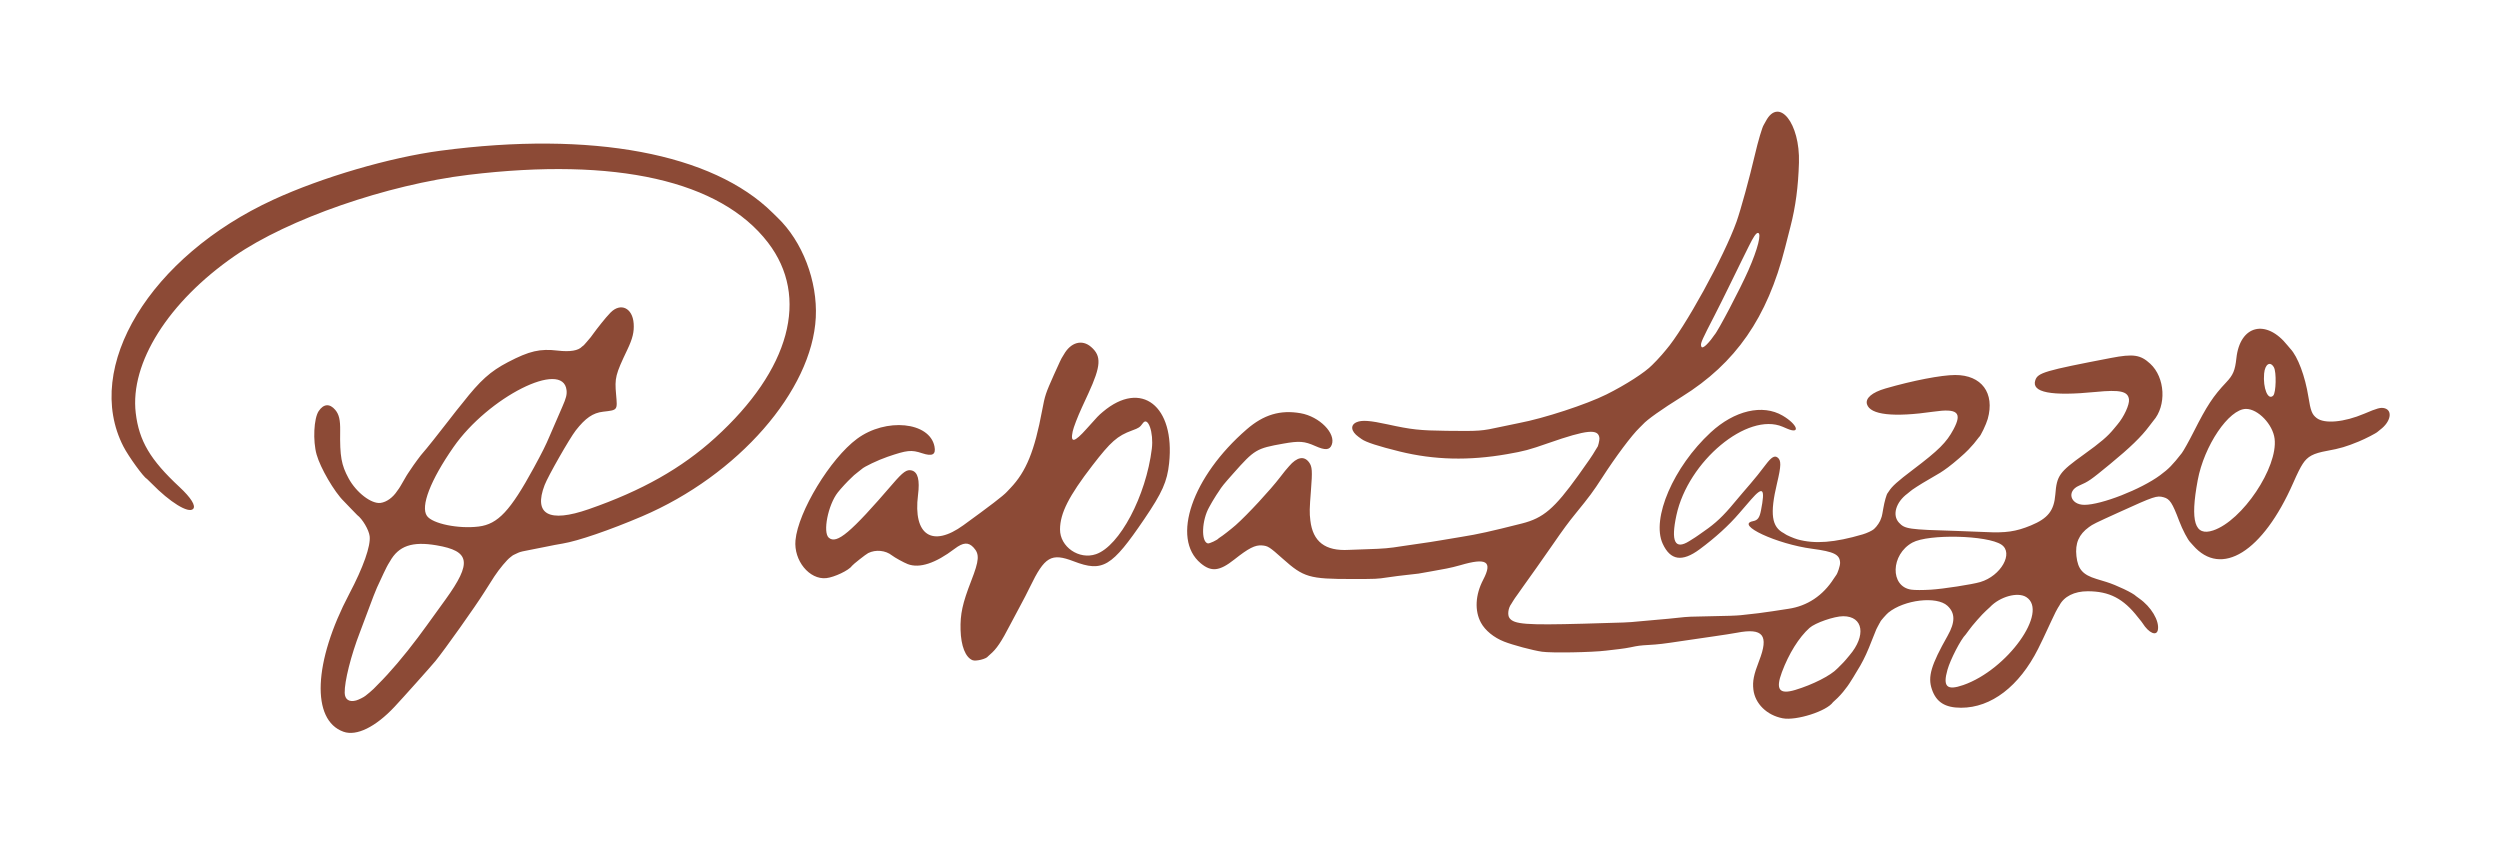
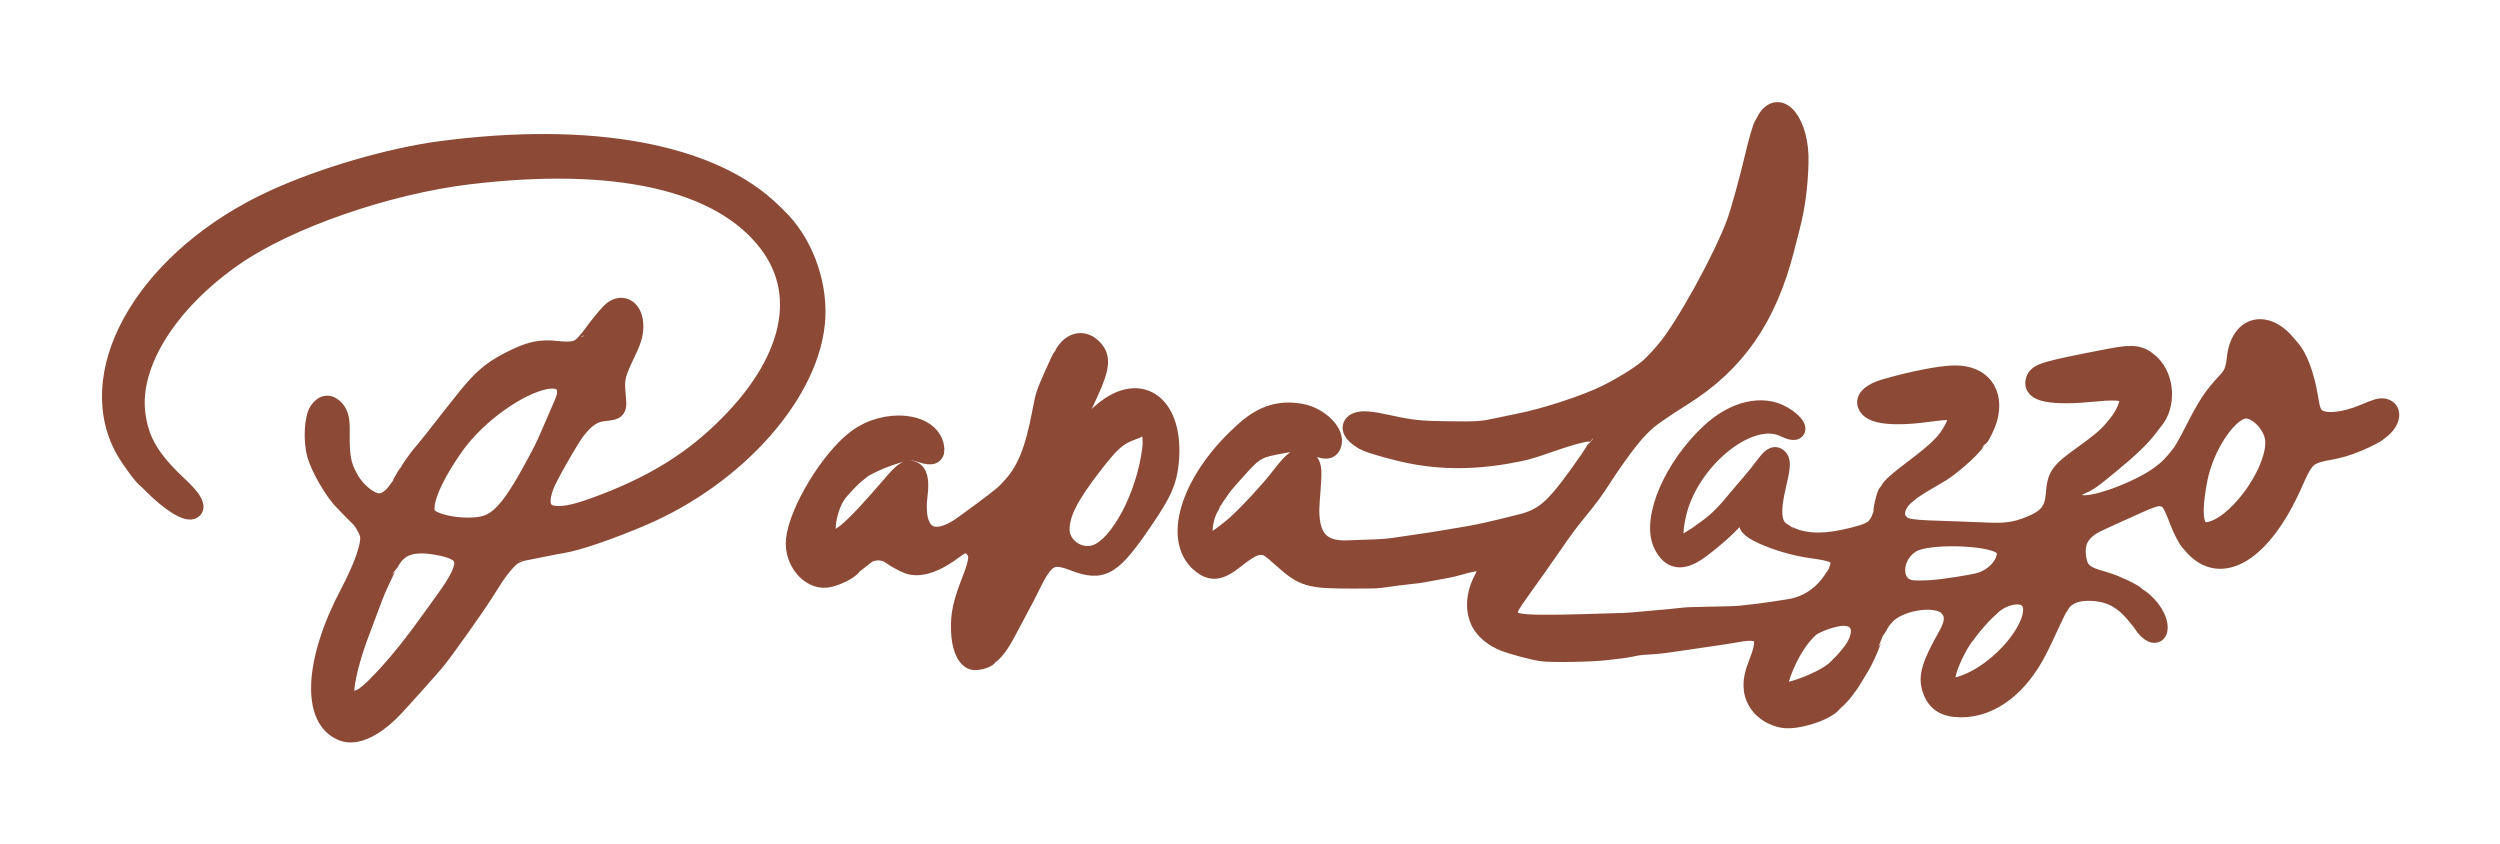
<svg xmlns="http://www.w3.org/2000/svg" viewBox="-47.5 -55.5 1436.5 484.5" role="img" aria-label="PapaLazzo">
-   <path fill="#8C4A36" fill-rule="evenodd" d="M149.88 364.96C131.19 358.31 132.59 324.82 153.20 285.72C161.23 270.51 165.59 258.15 164.90 252.58C164.46 248.95 160.76 242.68 157.76 240.46C157.58 240.32 155.98 238.69 154.23 236.83C152.48 234.97 150.58 233.01 150.03 232.46C144.62 227.18 136.60 213.42 134.43 205.70C132.20 197.79 132.81 184.91 135.61 180.73C138.45 176.50 141.94 176.24 145.14 180.02C147.31 182.60 148.06 185.75 147.96 192.08C147.75 206.72 148.62 211.65 152.79 219.33C157.20 227.49 165.90 234.18 171.19 233.47C174.63 233.00 178.28 230.37 180.75 226.57C181.15 225.96 181.60 225.34 181.74 225.20C181.89 225.07 183.06 223.10 184.35 220.83C185.63 218.56 186.81 216.59 186.96 216.46C187.10 216.32 187.83 215.25 188.57 214.08C190.01 211.80 194.64 205.53 195.49 204.70C196.44 203.78 205.83 192.01 210.02 186.50C212.30 183.50 214.40 180.80 214.69 180.50C214.98 180.20 216.63 178.15 218.36 175.96C228.47 163.07 234.26 157.87 244.41 152.57C256.75 146.14 262.74 144.75 273.01 145.96C280.04 146.78 284.83 145.98 286.95 143.65C287.11 143.48 287.32 143.33 287.43 143.33C287.54 143.33 288.51 142.30 289.58 141.04C292.09 138.12 292.23 137.95 293.36 136.32C293.88 135.57 294.81 134.33 295.41 133.57C296.02 132.81 297.24 131.24 298.14 130.10C299.61 128.21 301.87 125.59 303.24 124.18C309.08 118.17 315.99 121.40 316.61 130.42C316.93 135.22 316.00 139.08 312.95 145.46C306.12 159.79 305.66 161.64 306.51 171.20C307.31 180.31 307.49 180.09 299.01 181.07C293.20 181.74 288.86 184.73 283.32 191.84C279.73 196.47 267.39 218.11 265.44 223.22C258.95 240.14 267.90 245.04 290.78 237.08C321.35 226.45 344.10 213.61 363.42 196.08C406.53 156.97 417.82 115.16 393.75 83.84C366.44 48.30 306.43 34.74 221.71 44.96C174.86 50.62 118.15 70.29 87.34 91.57C49.25 117.89 27.10 153.04 30.49 181.78C32.38 197.81 38.81 208.70 55.63 224.33C62.33 230.57 65.23 235.25 63.42 236.98C60.70 239.59 50.18 233.11 39.64 222.32C38.24 220.88 36.99 219.66 36.87 219.61C35.14 218.90 26.38 206.83 23.42 201.07C0.00 155.53 38.73 91.80 109.65 59.20C137.66 46.32 176.50 34.96 205.71 31.09C292.48 19.60 362.00 32.61 396.46 66.78C397.25 67.56 398.49 68.77 399.20 69.46C413.58 83.21 422.31 105.99 421.25 126.96C419.12 168.98 376.56 217.67 321.38 241.21C302.96 249.07 284.49 255.40 275.84 256.82C273.35 257.22 269.16 258.02 266.55 258.58C263.94 259.14 259.92 259.94 257.63 260.35C253.55 261.08 251.28 261.62 250.33 262.08C250.08 262.21 249.22 262.60 248.45 262.96C247.67 263.31 246.98 263.68 246.92 263.78C246.87 263.88 246.34 264.28 245.78 264.68C243.88 266.02 239.35 271.44 236.53 275.75C234.07 279.51 233.48 280.43 230.74 284.83C225.78 292.78 207.84 318.06 202.70 324.33C200.32 327.24 183.79 345.74 179.25 350.57C168.29 362.27 157.36 367.62 149.88 364.96ZM976.82 357.23C967.71 355.48 960.94 348.83 959.99 340.71C959.44 335.93 960.19 332.20 963.29 324.20C969.01 309.48 965.60 305.17 950.52 308.07C948.36 308.48 942.23 309.44 936.89 310.20C931.55 310.96 923.48 312.14 918.95 312.82C908.08 314.46 905.43 314.77 899.97 315.08C894.98 315.36 893.63 315.54 889.38 316.45C887.84 316.78 884.96 317.23 883.00 317.45C881.03 317.67 877.59 318.07 875.35 318.35C867.14 319.37 843.95 319.76 838.55 318.98C833.20 318.20 821.84 315.17 816.74 313.16C810.88 310.85 805.90 306.79 803.47 302.33C799.72 295.44 800.20 286.29 804.76 277.58C810.27 267.05 806.72 264.81 791.56 269.28C789.23 269.96 785.68 270.82 783.67 271.19C781.64 271.55 777.63 272.29 774.73 272.83C767.73 274.14 767.12 274.23 761.10 274.83C758.24 275.12 753.14 275.76 749.77 276.27C743.62 277.19 743.62 277.19 729.25 277.20C704.85 277.21 701.54 276.24 689.62 265.59C681.97 258.75 681.04 258.16 677.60 257.90C673.64 257.60 669.96 259.49 661.72 266.01C653.26 272.72 648.52 273.25 642.43 268.16C625.27 253.85 637.49 218.33 668.90 191.16C678.64 182.74 688.15 179.90 699.82 181.94C710.68 183.84 720.26 193.56 717.71 200.10C716.52 203.16 713.97 203.34 708.23 200.77C702.00 197.99 699.09 197.77 689.82 199.42C674.40 202.16 673.37 202.77 661.17 216.52C655.61 222.76 654.58 224.05 652.83 226.83C652.18 227.86 651.54 228.82 651.40 228.96C651.26 229.09 650.85 229.77 650.47 230.46C650.09 231.14 649.72 231.76 649.63 231.83C649.55 231.90 649.24 232.40 648.95 232.96C648.65 233.51 647.92 234.80 647.34 235.83C643.03 243.33 642.53 255.77 646.50 256.74C647.41 256.96 652.11 254.75 652.74 253.81C652.80 253.73 653.11 253.51 653.43 253.33C654.61 252.68 660.05 248.43 662.59 246.19C669.21 240.33 682.59 225.88 688.05 218.70C689.31 217.05 690.59 215.41 690.90 215.06C691.21 214.70 692.25 213.48 693.22 212.36C697.70 207.11 701.83 206.30 704.66 210.13C706.50 212.62 706.66 215.04 705.76 226.45C704.94 236.90 704.89 239.04 705.43 243.58C706.86 255.79 713.99 261.24 727.52 260.46C728.82 260.38 733.63 260.21 738.23 260.07C747.37 259.80 750.99 259.48 757.94 258.35C760.48 257.93 765.16 257.25 768.34 256.83C771.52 256.41 776.99 255.56 780.49 254.95C784.00 254.34 789.35 253.44 792.39 252.96C801.81 251.45 808.70 249.92 826.98 245.30C839.34 242.17 845.60 236.82 859.44 217.58C865.03 209.80 867.71 205.88 869.07 203.46C869.68 202.36 870.26 201.42 870.35 201.38C870.74 201.19 871.64 197.39 871.54 196.32C871.05 190.71 864.53 191.32 842.28 199.08C830.90 203.05 828.49 203.69 818.53 205.44C796.49 209.30 776.63 208.81 756.80 203.94C744.46 200.90 737.36 198.59 734.92 196.82C734.75 196.70 733.94 196.11 733.11 195.52C728.68 192.34 728.25 188.64 732.11 187.05C735.15 185.80 739.74 186.13 749.76 188.33C763.49 191.34 768.22 191.86 783.70 192.05C802.73 192.28 803.78 192.20 815.05 189.72C818.40 188.98 823.01 188.02 825.30 187.59C839.56 184.90 864.12 176.86 875.60 171.13C886.57 165.67 897.77 158.46 901.83 154.25C902.34 153.72 903.54 152.49 904.52 151.51C905.48 150.53 906.77 149.11 907.39 148.36C908.01 147.61 909.06 146.37 909.72 145.60C920.31 133.42 943.26 91.72 950.32 71.87C952.75 65.01 957.78 46.66 960.86 33.46C962.64 25.78 965.11 17.41 965.94 16.28C966.07 16.10 966.63 15.11 967.17 14.08C974.66 0.00 986.86 15.32 986.18 37.96C985.77 51.85 984.26 63.21 981.33 74.58C980.50 77.81 979.08 83.37 978.17 86.94C968.00 127.03 949.86 153.20 918.89 172.46C907.28 179.69 898.87 185.65 896.48 188.37C896.22 188.66 895.33 189.55 894.52 190.33C890.10 194.57 880.81 206.98 873.02 219.08C867.98 226.89 865.89 229.71 857.83 239.59C853.69 244.67 850.74 248.67 844.68 257.46C839.71 264.63 830.65 277.49 827.67 281.56C826.83 282.72 825.51 284.59 824.75 285.71C823.99 286.83 823.19 287.94 822.98 288.18C822.77 288.42 822.30 289.14 821.94 289.79C821.59 290.43 821.13 291.18 820.92 291.46C819.09 293.85 818.57 297.90 819.87 299.65C822.50 303.23 829.40 303.76 862.41 302.87C887.48 302.19 887.95 302.17 893.77 301.59C896.47 301.31 901.59 300.86 905.13 300.57C908.67 300.29 914.07 299.77 917.12 299.42C922.01 298.86 924.22 298.76 935.77 298.58C944.62 298.45 950.15 298.25 952.83 297.98C960.70 297.17 965.76 296.54 971.06 295.71C974.03 295.24 978.11 294.62 980.13 294.32C990.95 292.75 999.99 286.72 1006.21 276.94C1006.73 276.12 1007.32 275.26 1007.53 275.02C1008.39 274.04 1009.87 269.48 1009.82 267.93C1009.70 263.14 1006.46 261.51 993.83 259.83C973.36 257.13 949.39 245.95 959.78 243.96C962.47 243.44 963.53 242.03 964.35 237.83C966.85 225.15 965.54 223.68 958.72 231.47C957.03 233.41 953.91 237.01 951.80 239.48C945.84 246.44 938.10 253.47 929.06 260.16C919.05 267.56 912.29 266.52 907.88 256.90C901.28 242.45 914.07 212.76 935.44 192.99C949.10 180.34 965.30 176.56 976.82 183.33C985.32 188.32 987.37 194.23 979.41 190.82C978.41 190.39 977.23 189.89 976.79 189.70C956.59 181.11 922.47 209.51 915.78 240.50C912.49 255.70 914.89 260.58 923.11 255.46C925.77 253.82 928.15 252.27 928.38 252.04C928.51 251.91 930.02 250.85 931.71 249.69C938.18 245.26 942.78 240.92 948.95 233.42C950.64 231.38 952.86 228.75 953.89 227.58C956.29 224.86 960.37 220.03 962.46 217.44C964.04 215.48 964.40 215.01 967.12 211.44C970.31 207.23 972.13 206.11 973.82 207.33C976.06 208.95 976.01 211.99 973.58 222.20C969.40 239.76 970.43 247.26 977.55 250.91C977.83 251.05 978.11 251.24 978.20 251.34C978.58 251.81 983.37 253.88 985.36 254.43C995.31 257.19 1006.61 256.32 1022.85 251.54C1025.27 250.82 1028.24 249.43 1029.28 248.51C1031.03 246.97 1032.92 244.11 1033.38 242.33C1033.52 241.85 1033.69 241.34 1033.77 241.20C1033.85 241.07 1034.26 238.97 1034.66 236.54C1035.29 232.79 1036.55 228.35 1037.14 227.83C1037.22 227.76 1037.56 227.28 1037.88 226.76C1039.65 223.94 1042.82 221.08 1051.59 214.45C1066.50 203.18 1070.96 198.74 1074.98 191.20C1080.14 181.54 1077.32 179.04 1063.53 181.04C1040.46 184.37 1027.10 182.89 1025.27 176.78C1024.23 173.33 1028.16 169.96 1035.85 167.73C1051.58 163.17 1067.97 160.00 1075.92 159.98C1091.11 159.93 1098.83 170.33 1094.65 185.23C1093.81 188.25 1090.46 195.26 1089.68 195.62C1089.59 195.67 1089.02 196.38 1088.44 197.20C1087.41 198.65 1086.41 199.81 1083.57 202.86C1081.52 205.08 1075.21 210.54 1071.86 213.01C1068.27 215.65 1067.16 216.35 1060.66 220.06C1056.22 222.59 1050.69 226.15 1050.00 226.92C1049.85 227.09 1049.21 227.61 1048.58 228.08C1041.87 233.01 1039.66 240.52 1043.64 244.81C1047.04 248.48 1049.06 248.77 1076.86 249.58C1081.84 249.73 1089.18 250.01 1093.19 250.21C1105.05 250.81 1110.81 249.98 1119.45 246.42C1129.27 242.36 1132.77 237.91 1133.50 228.56C1134.33 217.80 1135.76 215.78 1149.75 205.74C1159.59 198.67 1163.56 195.28 1167.17 190.85C1167.78 190.10 1168.68 189.01 1169.19 188.42C1172.93 184.02 1176.17 177.00 1175.82 174.02C1175.27 169.35 1170.79 168.33 1156.81 169.70C1131.03 172.24 1119.60 170.02 1121.99 162.96C1123.43 158.66 1127.42 157.49 1165.51 150.17C1178.31 147.71 1182.41 148.32 1188.02 153.49C1196.64 161.42 1197.49 177.58 1189.77 186.34C1189.50 186.64 1188.43 188.03 1187.40 189.42C1182.94 195.42 1176.44 201.72 1164.95 211.16C1153.56 220.52 1152.71 221.11 1147.05 223.59C1139.83 226.74 1142.09 234.58 1150.21 234.58C1159.95 234.58 1182.76 225.66 1193.71 217.56C1198.65 213.91 1200.84 211.67 1206.16 204.87C1207.10 203.67 1210.40 197.75 1213.01 192.58C1220.59 177.61 1224.20 172.11 1231.71 164.17C1235.66 160.00 1236.77 157.34 1237.53 150.33C1239.57 131.32 1254.62 127.54 1266.90 142.96C1267.45 143.64 1268.18 144.51 1268.53 144.88C1272.83 149.46 1277.00 160.58 1278.91 172.54C1280.19 180.63 1280.97 182.62 1283.63 184.69C1288.11 188.17 1299.44 187.14 1311.04 182.20C1318.49 179.02 1320.44 178.50 1322.65 179.07C1327.49 180.34 1326.20 186.88 1320.24 191.33C1319.61 191.80 1318.92 192.37 1318.70 192.59C1317.93 193.39 1311.77 196.57 1307.92 198.16C1300.66 201.15 1297.12 202.20 1289.56 203.57C1281.67 205.01 1278.48 206.71 1275.68 210.97C1274.29 213.09 1272.63 216.39 1270.19 221.96C1252.75 261.64 1228.84 276.54 1212.61 257.83C1211.96 257.07 1211.28 256.32 1211.10 256.15C1209.64 254.77 1206.55 248.87 1204.65 243.83C1200.73 233.43 1199.27 231.19 1195.74 230.23C1191.76 229.15 1190.46 229.59 1169.93 238.92C1156.04 245.23 1155.13 245.69 1152.85 247.34C1146.99 251.57 1144.79 256.67 1145.62 264.08C1146.47 271.61 1149.23 274.75 1157.11 277.16C1158.25 277.50 1160.83 278.29 1162.82 278.90C1168.55 280.65 1178.31 285.32 1179.91 287.07C1179.99 287.16 1180.81 287.75 1181.73 288.40C1188.54 293.16 1193.31 301.14 1192.44 306.31C1191.77 310.26 1187.25 308.35 1183.62 302.58C1183.32 302.10 1182.99 301.65 1182.90 301.58C1182.81 301.51 1181.95 300.44 1180.98 299.20C1172.62 288.43 1164.52 284.23 1152.08 284.24C1144.39 284.24 1138.43 287.25 1135.80 292.46C1135.59 292.87 1135.23 293.44 1135.00 293.72C1134.62 294.18 1133.12 297.18 1131.25 301.20C1126.80 310.81 1125.40 313.76 1123.60 317.32C1112.73 338.88 1096.65 351.18 1079.35 351.17C1070.15 351.17 1065.09 347.98 1062.57 340.60C1060.10 333.36 1062.04 326.74 1071.60 309.83C1076.05 301.96 1076.01 296.72 1071.47 292.56C1065.30 286.90 1046.71 289.07 1037.53 296.53C1036.42 297.43 1032.86 301.49 1032.90 301.81C1032.91 301.92 1032.73 302.27 1032.48 302.59C1032.24 302.92 1031.77 303.80 1031.42 304.57C1031.08 305.33 1030.73 306.01 1030.64 306.08C1030.56 306.15 1029.45 308.90 1028.18 312.20C1025.63 318.81 1023.85 322.69 1021.45 326.92C1019.48 330.41 1014.55 338.33 1014.04 338.83C1013.83 339.04 1013.24 339.82 1012.70 340.57C1011.52 342.28 1008.58 345.50 1007.08 346.74C1006.45 347.26 1005.84 347.82 1005.73 347.99C1002.16 353.13 984.63 358.73 976.82 357.23ZM157.11 346.99C158.56 346.59 161.59 345.08 162.53 344.28C162.90 343.96 163.96 343.10 164.89 342.36C165.80 341.62 166.82 340.72 167.15 340.35C167.48 339.98 168.73 338.69 169.95 337.49C176.47 331.03 184.86 321.17 192.61 310.83C195.75 306.64 197.84 303.76 208.55 288.90C223.79 267.75 222.68 261.13 203.33 257.84C189.30 255.45 181.53 258.15 176.53 267.13C176.05 268.00 175.58 268.76 175.49 268.83C175.24 269.01 171.00 277.85 169.10 282.15C168.20 284.17 166.30 289.06 164.86 293.01C163.43 296.97 160.93 303.64 159.30 307.83C154.20 320.97 150.39 336.11 150.56 342.62C150.65 346.43 153.13 348.09 157.11 346.99ZM984.07 340.93C994.07 337.92 1004.43 332.66 1008.19 328.68C1008.57 328.30 1009.60 327.27 1010.48 326.40C1011.37 325.54 1012.57 324.25 1013.15 323.54C1013.72 322.84 1014.63 321.74 1015.19 321.10C1024.93 309.74 1023.17 298.60 1011.64 298.58C1006.48 298.58 995.51 302.38 992.24 305.30C986.21 310.70 980.36 320.06 976.39 330.70C972.63 340.74 974.86 343.70 984.07 340.93ZM1080.60 338.13C1105.94 329.32 1129.88 295.88 1116.79 287.58C1111.89 284.47 1101.60 287.32 1095.94 293.34C1095.66 293.64 1094.65 294.57 1093.70 295.40C1091.51 297.32 1085.53 304.12 1083.75 306.71C1083.00 307.81 1082.20 308.87 1082.00 309.08C1079.21 311.79 1073.20 323.40 1071.52 329.33C1068.74 339.11 1071.14 341.42 1080.60 338.13ZM511.28 323.83C507.25 322.19 504.69 315.69 504.44 306.46C504.19 297.39 505.53 291.22 510.56 278.27C515.18 266.39 515.42 262.91 511.91 259.11C508.94 255.90 505.94 256.10 501.04 259.82C490.01 268.20 480.84 271.20 474.11 268.64C471.85 267.78 466.63 264.90 464.98 263.61C461.29 260.70 455.69 260.16 451.36 262.30C450.08 262.93 442.51 268.90 441.98 269.69C440.31 272.20 431.90 276.20 427.28 276.69C417.57 277.71 408.52 266.60 409.58 254.96C411.09 238.49 429.63 207.93 444.99 196.61C461.57 184.38 486.65 186.87 489.45 201.02C490.38 205.74 488.27 206.90 482.32 204.92C476.12 202.87 473.76 203.11 462.46 206.98C457.14 208.80 448.91 212.72 447.66 214.02C447.42 214.27 446.41 215.08 445.41 215.80C444.43 216.53 443.45 217.31 443.25 217.54C443.04 217.77 442.32 218.47 441.64 219.09C439.40 221.15 435.75 225.10 433.88 227.48C428.30 234.60 425.16 250.41 428.73 253.48C433.27 257.39 441.25 250.67 465.44 222.55C471.37 215.64 473.56 214.09 476.36 214.82C479.93 215.75 481.09 220.26 479.99 228.96C477.09 251.97 488.14 259.30 506.10 246.27C521.54 235.07 528.95 229.39 530.98 227.18C531.48 226.64 532.43 225.64 533.10 224.94C542.13 215.47 546.96 203.66 551.33 180.22C552.94 171.65 553.29 170.60 558.09 159.83C561.00 153.32 562.63 149.86 562.95 149.58C563.02 149.51 563.39 148.91 563.76 148.25C567.75 141.15 574.26 139.33 579.45 143.85C585.51 149.11 585.17 154.71 577.87 170.58C576.81 172.85 575.13 176.50 574.13 178.69C571.71 183.95 569.38 190.01 568.88 192.33C567.39 199.30 569.77 198.86 576.92 190.82C583.46 183.49 583.60 183.34 586.22 181.13C608.25 162.51 627.77 177.69 624.27 210.71C623.15 221.24 620.35 227.54 609.96 242.83C591.30 270.31 586.10 273.42 569.48 267.04C556.52 262.07 552.78 264.27 544.29 281.83C542.94 284.65 540.47 289.43 538.81 292.46C537.15 295.48 534.55 300.37 533.02 303.33C527.84 313.38 525.08 317.46 521.37 320.58C520.80 321.05 520.30 321.52 520.23 321.62C519.32 323.12 513.23 324.62 511.28 323.83ZM1061.97 283.33C1069.10 282.89 1085.72 280.32 1090.37 278.94C1102.26 275.41 1109.69 262.26 1102.52 257.45C1094.44 252.02 1060.63 251.23 1051.40 256.25C1038.87 263.07 1038.39 281.53 1050.70 283.31C1052.74 283.61 1057.25 283.62 1061.97 283.33ZM582.28 262.92C595.81 258.25 611.03 229.48 614.34 202.33C615.47 193.08 612.16 183.57 609.22 187.62C607.44 190.06 606.93 190.41 603.04 191.83C594.49 194.95 590.78 198.23 580.19 211.96C566.63 229.56 561.66 239.35 561.59 248.64C561.50 258.70 572.51 266.30 582.28 262.92ZM1224.20 249.28C1240.96 243.69 1261.47 213.08 1259.49 196.61C1258.49 188.37 1249.97 179.46 1243.07 179.46C1233.27 179.45 1218.97 200.57 1215.29 220.51C1210.90 244.20 1213.57 252.83 1224.20 249.28ZM227.56 247.05C238.59 245.68 245.71 238.08 259.20 213.33C264.14 204.26 266.13 200.27 268.31 195.08C269.83 191.45 272.00 186.44 275.63 178.20C277.81 173.24 278.32 171.21 278.04 168.70C276.09 150.99 233.06 172.67 213.04 201.46C199.81 220.47 194.01 235.53 197.83 240.95C200.99 245.43 215.92 248.50 227.56 247.05ZM1258.70 171.80C1260.33 170.13 1260.61 158.20 1259.07 155.54C1256.92 151.80 1253.94 153.73 1253.46 159.18C1252.72 167.61 1255.72 174.85 1258.70 171.80ZM932.09 143.42C933.15 142.65 935.55 139.96 936.61 138.33C937.02 137.71 937.46 137.09 937.61 136.96C939.45 135.18 952.40 110.55 957.12 99.83C962.54 87.53 964.88 78.29 962.57 78.34C961.54 78.36 959.99 80.64 957.38 85.96C956.77 87.19 955.01 90.74 953.48 93.83C951.94 96.92 948.61 103.73 946.07 108.95C943.53 114.17 939.74 121.77 937.65 125.83C930.66 139.35 929.73 141.42 929.91 142.97C930.07 144.31 930.68 144.43 932.09 143.42Z" />
+   <path fill="#8C4A36" stroke="#8C4A36" stroke-width="11" stroke-linejoin="round" stroke-linecap="round" fill-rule="evenodd" d="M149.88 364.96C131.19 358.31 132.59 324.82 153.20 285.72C161.23 270.51 165.59 258.15 164.90 252.58C164.46 248.95 160.76 242.68 157.76 240.46C157.58 240.32 155.98 238.69 154.23 236.83C152.48 234.97 150.58 233.01 150.03 232.46C144.62 227.18 136.60 213.42 134.43 205.70C132.20 197.79 132.81 184.91 135.61 180.73C138.45 176.50 141.94 176.24 145.14 180.02C147.31 182.60 148.06 185.75 147.96 192.08C147.75 206.72 148.62 211.65 152.79 219.33C157.20 227.49 165.90 234.18 171.19 233.47C174.63 233.00 178.28 230.37 180.75 226.57C181.15 225.96 181.60 225.34 181.74 225.20C181.89 225.07 183.06 223.10 184.35 220.83C185.63 218.56 186.81 216.59 186.96 216.46C187.10 216.32 187.83 215.25 188.57 214.08C190.01 211.80 194.64 205.53 195.49 204.70C196.44 203.78 205.83 192.01 210.02 186.50C212.30 183.50 214.40 180.80 214.69 180.50C214.98 180.20 216.63 178.15 218.36 175.96C228.47 163.07 234.26 157.87 244.41 152.57C256.75 146.14 262.74 144.75 273.01 145.96C280.04 146.78 284.83 145.98 286.95 143.65C287.11 143.48 287.32 143.33 287.43 143.33C287.54 143.33 288.51 142.30 289.58 141.04C292.09 138.12 292.23 137.95 293.36 136.32C293.88 135.57 294.81 134.33 295.41 133.57C296.02 132.81 297.24 131.24 298.14 130.10C299.61 128.21 301.87 125.59 303.24 124.18C309.08 118.17 315.99 121.40 316.61 130.42C316.93 135.22 316.00 139.08 312.95 145.46C306.12 159.79 305.66 161.64 306.51 171.20C307.31 180.31 307.49 180.09 299.01 181.07C293.20 181.74 288.86 184.73 283.32 191.84C279.73 196.47 267.39 218.11 265.44 223.22C258.95 240.14 267.90 245.04 290.78 237.08C321.35 226.45 344.10 213.61 363.42 196.08C406.53 156.97 417.82 115.16 393.75 83.84C366.44 48.30 306.43 34.74 221.71 44.96C174.86 50.62 118.15 70.29 87.34 91.57C49.25 117.89 27.10 153.04 30.49 181.78C32.38 197.81 38.81 208.70 55.63 224.33C62.33 230.57 65.23 235.25 63.42 236.98C60.70 239.59 50.18 233.11 39.64 222.32C38.24 220.88 36.99 219.66 36.87 219.61C35.14 218.90 26.38 206.83 23.42 201.07C0.00 155.53 38.73 91.80 109.65 59.20C137.66 46.32 176.50 34.96 205.71 31.09C292.48 19.60 362.00 32.61 396.46 66.78C397.25 67.56 398.49 68.77 399.20 69.46C413.58 83.21 422.31 105.99 421.25 126.96C419.12 168.98 376.56 217.67 321.38 241.21C302.96 249.07 284.49 255.40 275.84 256.82C273.35 257.22 269.16 258.02 266.55 258.58C263.94 259.14 259.92 259.94 257.63 260.35C253.55 261.08 251.28 261.62 250.33 262.08C250.08 262.21 249.22 262.60 248.45 262.96C247.67 263.31 246.98 263.68 246.92 263.78C246.87 263.88 246.34 264.28 245.78 264.68C243.88 266.02 239.35 271.44 236.53 275.75C234.07 279.51 233.48 280.43 230.74 284.83C225.78 292.78 207.84 318.06 202.70 324.33C200.32 327.24 183.79 345.74 179.25 350.57C168.29 362.27 157.36 367.62 149.88 364.96ZM976.82 357.23C967.71 355.48 960.94 348.83 959.99 340.71C959.44 335.93 960.19 332.20 963.29 324.20C969.01 309.48 965.60 305.17 950.52 308.07C948.36 308.48 942.23 309.44 936.89 310.20C931.55 310.96 923.48 312.14 918.95 312.82C908.08 314.46 905.43 314.77 899.97 315.08C894.98 315.36 893.63 315.54 889.38 316.45C887.84 316.78 884.96 317.23 883.00 317.45C881.03 317.67 877.59 318.07 875.35 318.35C867.14 319.37 843.95 319.76 838.55 318.98C833.20 318.20 821.84 315.17 816.74 313.16C810.88 310.85 805.90 306.79 803.47 302.33C799.72 295.44 800.20 286.29 804.76 277.58C810.27 267.05 806.72 264.81 791.56 269.28C789.23 269.96 785.68 270.82 783.67 271.19C781.64 271.55 777.63 272.29 774.73 272.83C767.73 274.14 767.12 274.23 761.10 274.83C758.24 275.12 753.14 275.76 749.77 276.27C743.62 277.19 743.62 277.19 729.25 277.20C704.85 277.21 701.54 276.24 689.62 265.59C681.97 258.75 681.04 258.16 677.60 257.90C673.64 257.60 669.96 259.49 661.72 266.01C653.26 272.72 648.52 273.25 642.43 268.16C625.27 253.85 637.49 218.33 668.90 191.16C678.64 182.74 688.15 179.90 699.82 181.94C710.68 183.84 720.26 193.56 717.71 200.10C716.52 203.16 713.97 203.34 708.23 200.77C702.00 197.99 699.09 197.77 689.82 199.42C674.40 202.16 673.37 202.77 661.17 216.52C655.61 222.76 654.58 224.05 652.83 226.83C652.18 227.86 651.54 228.82 651.40 228.96C651.26 229.09 650.85 229.77 650.47 230.46C650.09 231.14 649.72 231.76 649.63 231.83C649.55 231.90 649.24 232.40 648.95 232.96C648.65 233.51 647.92 234.80 647.34 235.83C643.03 243.33 642.53 255.77 646.50 256.74C647.41 256.96 652.11 254.75 652.74 253.81C652.80 253.73 653.11 253.51 653.43 253.33C654.61 252.68 660.05 248.43 662.59 246.19C669.21 240.33 682.59 225.88 688.05 218.70C689.31 217.05 690.59 215.41 690.90 215.06C691.21 214.70 692.25 213.48 693.22 212.36C697.70 207.11 701.83 206.30 704.66 210.13C706.50 212.62 706.66 215.04 705.76 226.45C704.94 236.90 704.89 239.04 705.43 243.58C706.86 255.79 713.99 261.24 727.52 260.46C728.82 260.38 733.63 260.21 738.23 260.07C747.37 259.80 750.99 259.48 757.94 258.35C760.48 257.93 765.16 257.25 768.34 256.83C771.52 256.41 776.99 255.56 780.49 254.95C784.00 254.34 789.35 253.44 792.39 252.96C801.81 251.45 808.70 249.92 826.98 245.30C839.34 242.17 845.60 236.82 859.44 217.58C865.03 209.80 867.71 205.88 869.07 203.46C869.68 202.36 870.26 201.42 870.35 201.38C870.74 201.19 871.64 197.39 871.54 196.32C871.05 190.71 864.53 191.32 842.28 199.08C830.90 203.05 828.49 203.69 818.53 205.44C796.49 209.30 776.63 208.81 756.80 203.94C744.46 200.90 737.36 198.59 734.92 196.82C734.75 196.70 733.94 196.11 733.11 195.52C728.68 192.34 728.25 188.64 732.11 187.05C735.15 185.80 739.74 186.13 749.76 188.33C763.49 191.34 768.22 191.86 783.70 192.05C802.73 192.28 803.78 192.20 815.05 189.72C818.40 188.98 823.01 188.02 825.30 187.59C839.56 184.90 864.12 176.86 875.60 171.13C886.57 165.67 897.77 158.46 901.83 154.25C902.34 153.72 903.54 152.49 904.52 151.51C905.48 150.53 906.77 149.11 907.39 148.36C908.01 147.61 909.06 146.37 909.72 145.60C920.31 133.42 943.26 91.72 950.32 71.87C952.75 65.01 957.78 46.66 960.86 33.46C962.64 25.78 965.11 17.41 965.94 16.28C966.07 16.10 966.63 15.11 967.17 14.08C974.66 0.00 986.86 15.32 986.18 37.96C985.77 51.85 984.26 63.21 981.33 74.58C980.50 77.81 979.08 83.37 978.17 86.94C968.00 127.03 949.86 153.20 918.89 172.46C907.28 179.69 898.87 185.65 896.48 188.37C896.22 188.66 895.33 189.55 894.52 190.33C890.10 194.57 880.81 206.98 873.02 219.08C867.98 226.89 865.89 229.71 857.83 239.59C853.69 244.67 850.74 248.67 844.68 257.46C839.71 264.63 830.65 277.49 827.67 281.56C826.83 282.72 825.51 284.59 824.75 285.71C823.99 286.83 823.19 287.94 822.98 288.18C822.77 288.42 822.30 289.14 821.94 289.79C821.59 290.43 821.13 291.18 820.92 291.46C819.09 293.85 818.57 297.90 819.87 299.65C822.50 303.23 829.40 303.76 862.41 302.87C887.48 302.19 887.95 302.17 893.77 301.59C896.47 301.31 901.59 300.86 905.13 300.57C908.67 300.29 914.07 299.77 917.12 299.42C922.01 298.86 924.22 298.76 935.77 298.58C944.62 298.45 950.15 298.25 952.83 297.98C960.70 297.17 965.76 296.54 971.06 295.71C974.03 295.24 978.11 294.62 980.13 294.32C990.95 292.75 999.99 286.72 1006.21 276.94C1006.73 276.12 1007.32 275.26 1007.53 275.02C1008.39 274.04 1009.87 269.48 1009.82 267.93C1009.70 263.14 1006.46 261.51 993.83 259.83C973.36 257.13 949.39 245.95 959.78 243.96C962.47 243.44 963.53 242.03 964.35 237.83C966.85 225.15 965.54 223.68 958.72 231.47C957.03 233.41 953.91 237.01 951.80 239.48C945.84 246.44 938.10 253.47 929.06 260.16C919.05 267.56 912.29 266.52 907.88 256.90C901.28 242.45 914.07 212.76 935.44 192.99C949.10 180.34 965.30 176.56 976.82 183.33C985.32 188.32 987.37 194.23 979.41 190.82C978.41 190.39 977.23 189.89 976.79 189.70C956.59 181.11 922.47 209.51 915.78 240.50C912.49 255.70 914.89 260.58 923.11 255.46C925.77 253.82 928.15 252.27 928.38 252.04C928.51 251.91 930.02 250.85 931.71 249.69C938.18 245.26 942.78 240.92 948.95 233.42C950.64 231.38 952.86 228.75 953.89 227.58C956.29 224.86 960.37 220.03 962.46 217.44C964.04 215.48 964.40 215.01 967.12 211.44C970.31 207.23 972.13 206.11 973.82 207.33C976.06 208.95 976.01 211.99 973.58 222.20C969.40 239.76 970.43 247.26 977.55 250.91C977.83 251.05 978.11 251.24 978.20 251.34C978.58 251.81 983.37 253.88 985.36 254.43C995.31 257.19 1006.61 256.32 1022.85 251.54C1025.27 250.82 1028.24 249.43 1029.28 248.51C1031.03 246.97 1032.92 244.11 1033.38 242.33C1033.52 241.85 1033.69 241.34 1033.77 241.20C1033.85 241.07 1034.26 238.97 1034.66 236.54C1035.29 232.79 1036.55 228.35 1037.14 227.83C1037.22 227.76 1037.56 227.28 1037.88 226.76C1039.65 223.94 1042.82 221.08 1051.59 214.45C1066.50 203.18 1070.96 198.74 1074.98 191.20C1080.14 181.54 1077.32 179.04 1063.53 181.04C1040.46 184.37 1027.10 182.89 1025.27 176.78C1024.23 173.33 1028.16 169.96 1035.85 167.73C1051.58 163.17 1067.97 160.00 1075.92 159.98C1091.11 159.93 1098.83 170.33 1094.65 185.23C1093.81 188.25 1090.46 195.26 1089.68 195.62C1089.59 195.67 1089.02 196.38 1088.44 197.20C1087.41 198.65 1086.41 199.81 1083.57 202.86C1081.52 205.08 1075.21 210.54 1071.86 213.01C1068.27 215.65 1067.16 216.35 1060.66 220.06C1056.22 222.59 1050.69 226.15 1050.00 226.92C1049.85 227.09 1049.21 227.61 1048.58 228.08C1041.87 233.01 1039.66 240.52 1043.64 244.81C1047.04 248.48 1049.06 248.77 1076.86 249.58C1081.84 249.73 1089.18 250.01 1093.19 250.21C1105.05 250.81 1110.81 249.98 1119.45 246.42C1129.27 242.36 1132.77 237.91 1133.50 228.56C1134.33 217.80 1135.76 215.78 1149.75 205.74C1159.59 198.67 1163.56 195.28 1167.17 190.85C1167.78 190.10 1168.68 189.01 1169.19 188.42C1172.93 184.02 1176.17 177.00 1175.82 174.02C1175.27 169.35 1170.79 168.33 1156.81 169.70C1131.03 172.24 1119.60 170.02 1121.99 162.96C1123.43 158.66 1127.42 157.49 1165.51 150.17C1178.31 147.71 1182.41 148.32 1188.02 153.49C1196.64 161.42 1197.49 177.58 1189.77 186.34C1189.50 186.64 1188.43 188.03 1187.40 189.42C1182.94 195.42 1176.44 201.72 1164.95 211.16C1153.56 220.52 1152.71 221.11 1147.05 223.59C1139.83 226.74 1142.09 234.58 1150.21 234.58C1159.95 234.58 1182.76 225.66 1193.71 217.56C1198.65 213.91 1200.84 211.67 1206.16 204.87C1207.10 203.67 1210.40 197.75 1213.01 192.58C1220.59 177.61 1224.20 172.11 1231.71 164.17C1235.66 160.00 1236.77 157.34 1237.53 150.33C1239.57 131.32 1254.62 127.54 1266.90 142.96C1267.45 143.64 1268.18 144.51 1268.53 144.88C1272.83 149.46 1277.00 160.58 1278.91 172.54C1280.19 180.63 1280.97 182.62 1283.63 184.69C1288.11 188.17 1299.44 187.14 1311.04 182.20C1318.49 179.02 1320.44 178.50 1322.65 179.07C1327.49 180.34 1326.20 186.88 1320.24 191.33C1319.61 191.80 1318.92 192.37 1318.70 192.59C1317.93 193.39 1311.77 196.57 1307.92 198.16C1300.66 201.15 1297.12 202.20 1289.56 203.57C1281.67 205.01 1278.48 206.71 1275.68 210.97C1274.29 213.09 1272.63 216.39 1270.19 221.96C1252.75 261.64 1228.84 276.54 1212.61 257.83C1211.96 257.07 1211.28 256.32 1211.10 256.15C1209.64 254.77 1206.55 248.87 1204.65 243.83C1200.73 233.43 1199.27 231.19 1195.74 230.23C1191.76 229.15 1190.46 229.59 1169.93 238.92C1156.04 245.23 1155.13 245.69 1152.85 247.34C1146.99 251.57 1144.79 256.67 1145.62 264.08C1146.47 271.61 1149.23 274.75 1157.11 277.16C1158.25 277.50 1160.83 278.29 1162.82 278.90C1168.55 280.65 1178.31 285.32 1179.91 287.07C1179.99 287.16 1180.81 287.75 1181.73 288.40C1188.54 293.16 1193.31 301.14 1192.44 306.31C1191.77 310.26 1187.25 308.35 1183.62 302.58C1183.32 302.10 1182.99 301.65 1182.90 301.58C1182.81 301.51 1181.95 300.44 1180.98 299.20C1172.62 288.43 1164.52 284.23 1152.08 284.24C1144.39 284.24 1138.43 287.25 1135.80 292.46C1135.59 292.87 1135.23 293.44 1135.00 293.72C1134.62 294.18 1133.12 297.18 1131.25 301.20C1126.80 310.81 1125.40 313.76 1123.60 317.32C1112.73 338.88 1096.65 351.18 1079.35 351.17C1070.15 351.17 1065.09 347.98 1062.57 340.60C1060.10 333.36 1062.04 326.74 1071.60 309.83C1076.05 301.96 1076.01 296.72 1071.47 292.56C1065.30 286.90 1046.71 289.07 1037.53 296.53C1036.42 297.43 1032.86 301.49 1032.90 301.81C1032.91 301.92 1032.73 302.27 1032.48 302.59C1032.24 302.92 1031.77 303.80 1031.42 304.57C1031.08 305.33 1030.73 306.01 1030.64 306.08C1030.56 306.15 1029.45 308.90 1028.18 312.20C1025.63 318.81 1023.85 322.69 1021.45 326.92C1019.48 330.41 1014.55 338.33 1014.04 338.83C1013.83 339.04 1013.24 339.82 1012.70 340.57C1011.52 342.28 1008.58 345.50 1007.08 346.74C1006.45 347.26 1005.84 347.82 1005.73 347.99C1002.16 353.13 984.63 358.73 976.82 357.23ZM157.11 346.99C158.56 346.59 161.59 345.08 162.53 344.28C162.90 343.96 163.96 343.10 164.89 342.36C165.80 341.62 166.82 340.72 167.15 340.35C167.48 339.98 168.73 338.69 169.95 337.49C176.47 331.03 184.86 321.17 192.61 310.83C195.75 306.64 197.84 303.76 208.55 288.90C223.79 267.75 222.68 261.13 203.33 257.84C189.30 255.45 181.53 258.15 176.53 267.13C176.05 268.00 175.58 268.76 175.49 268.83C175.24 269.01 171.00 277.85 169.10 282.15C168.20 284.17 166.30 289.06 164.86 293.01C163.43 296.97 160.93 303.64 159.30 307.83C154.20 320.97 150.39 336.11 150.56 342.62C150.65 346.43 153.13 348.09 157.11 346.99ZM984.07 340.93C994.07 337.92 1004.43 332.66 1008.19 328.68C1008.57 328.30 1009.60 327.27 1010.48 326.40C1011.37 325.54 1012.57 324.25 1013.15 323.54C1013.72 322.84 1014.63 321.74 1015.19 321.10C1024.93 309.74 1023.17 298.60 1011.64 298.58C1006.48 298.58 995.51 302.38 992.24 305.30C986.21 310.70 980.36 320.06 976.39 330.70C972.63 340.74 974.86 343.70 984.07 340.93ZM1080.60 338.13C1105.94 329.32 1129.88 295.88 1116.79 287.58C1111.89 284.47 1101.60 287.32 1095.94 293.34C1095.66 293.64 1094.65 294.57 1093.70 295.40C1091.51 297.32 1085.53 304.12 1083.75 306.71C1083.00 307.81 1082.20 308.87 1082.00 309.08C1079.21 311.79 1073.20 323.40 1071.52 329.33C1068.74 339.11 1071.14 341.42 1080.60 338.13ZM511.28 323.83C507.25 322.19 504.69 315.69 504.44 306.46C504.19 297.39 505.53 291.22 510.56 278.27C515.18 266.39 515.42 262.91 511.91 259.11C508.94 255.90 505.94 256.10 501.04 259.82C490.01 268.20 480.84 271.20 474.11 268.64C471.85 267.78 466.63 264.90 464.98 263.61C461.29 260.70 455.69 260.16 451.36 262.30C450.08 262.93 442.51 268.90 441.98 269.69C440.31 272.20 431.90 276.20 427.28 276.69C417.57 277.71 408.52 266.60 409.58 254.96C411.09 238.49 429.63 207.93 444.99 196.61C461.57 184.38 486.65 186.87 489.45 201.02C490.38 205.74 488.27 206.90 482.32 204.92C476.12 202.87 473.76 203.11 462.46 206.98C457.14 208.80 448.91 212.72 447.66 214.02C447.42 214.27 446.41 215.08 445.41 215.80C444.43 216.53 443.45 217.31 443.25 217.54C443.04 217.77 442.32 218.47 441.64 219.09C439.40 221.15 435.75 225.10 433.88 227.48C428.30 234.60 425.16 250.41 428.73 253.48C433.27 257.39 441.25 250.67 465.44 222.55C471.37 215.64 473.56 214.09 476.36 214.82C479.93 215.75 481.09 220.26 479.99 228.96C477.09 251.97 488.14 259.30 506.10 246.27C521.54 235.07 528.95 229.39 530.98 227.18C531.48 226.64 532.43 225.64 533.10 224.94C542.13 215.47 546.96 203.66 551.33 180.22C552.94 171.65 553.29 170.60 558.09 159.83C561.00 153.32 562.63 149.86 562.95 149.58C563.02 149.51 563.39 148.91 563.76 148.25C567.75 141.15 574.26 139.33 579.45 143.85C585.51 149.11 585.17 154.71 577.87 170.58C576.81 172.85 575.13 176.50 574.13 178.69C571.71 183.95 569.38 190.01 568.88 192.33C567.39 199.30 569.77 198.86 576.92 190.82C583.46 183.49 583.60 183.34 586.22 181.13C608.25 162.51 627.77 177.69 624.27 210.71C623.15 221.24 620.35 227.54 609.96 242.83C591.30 270.31 586.10 273.42 569.48 267.04C556.52 262.07 552.78 264.27 544.29 281.83C542.94 284.65 540.47 289.43 538.81 292.46C537.15 295.48 534.55 300.37 533.02 303.33C527.84 313.38 525.08 317.46 521.37 320.58C520.80 321.05 520.30 321.52 520.23 321.62C519.32 323.12 513.23 324.62 511.28 323.83ZM1061.97 283.33C1069.10 282.89 1085.72 280.32 1090.37 278.94C1102.26 275.41 1109.69 262.26 1102.52 257.45C1094.44 252.02 1060.63 251.23 1051.40 256.25C1038.87 263.07 1038.39 281.53 1050.70 283.31C1052.74 283.61 1057.25 283.62 1061.97 283.33ZM582.28 262.92C595.81 258.25 611.03 229.48 614.34 202.33C615.47 193.08 612.16 183.57 609.22 187.62C607.44 190.06 606.93 190.41 603.04 191.83C594.49 194.95 590.78 198.23 580.19 211.96C566.63 229.56 561.66 239.35 561.59 248.64C561.50 258.70 572.51 266.30 582.28 262.92ZM1224.20 249.28C1240.96 243.69 1261.47 213.08 1259.49 196.61C1258.49 188.37 1249.97 179.46 1243.07 179.46C1233.27 179.45 1218.97 200.57 1215.29 220.51C1210.90 244.20 1213.57 252.83 1224.20 249.28ZM227.56 247.05C238.59 245.68 245.71 238.08 259.20 213.33C264.14 204.26 266.13 200.27 268.31 195.08C269.83 191.45 272.00 186.44 275.63 178.20C277.81 173.24 278.32 171.21 278.04 168.70C276.09 150.99 233.06 172.67 213.04 201.46C199.81 220.47 194.01 235.53 197.83 240.95C200.99 245.43 215.92 248.50 227.56 247.05ZM1258.70 171.80C1260.33 170.13 1260.61 158.20 1259.07 155.54C1256.92 151.80 1253.94 153.73 1253.46 159.18C1252.72 167.61 1255.72 174.85 1258.70 171.80ZM932.09 143.42C933.15 142.65 935.55 139.96 936.61 138.33C937.02 137.71 937.46 137.09 937.61 136.96C939.45 135.18 952.40 110.55 957.12 99.83C962.54 87.53 964.88 78.29 962.57 78.34C961.54 78.36 959.99 80.64 957.38 85.96C956.77 87.19 955.01 90.74 953.48 93.83C951.94 96.92 948.61 103.73 946.07 108.95C943.53 114.17 939.74 121.77 937.65 125.83C930.66 139.35 929.73 141.42 929.91 142.97C930.07 144.31 930.68 144.43 932.09 143.42Z" />
</svg>
